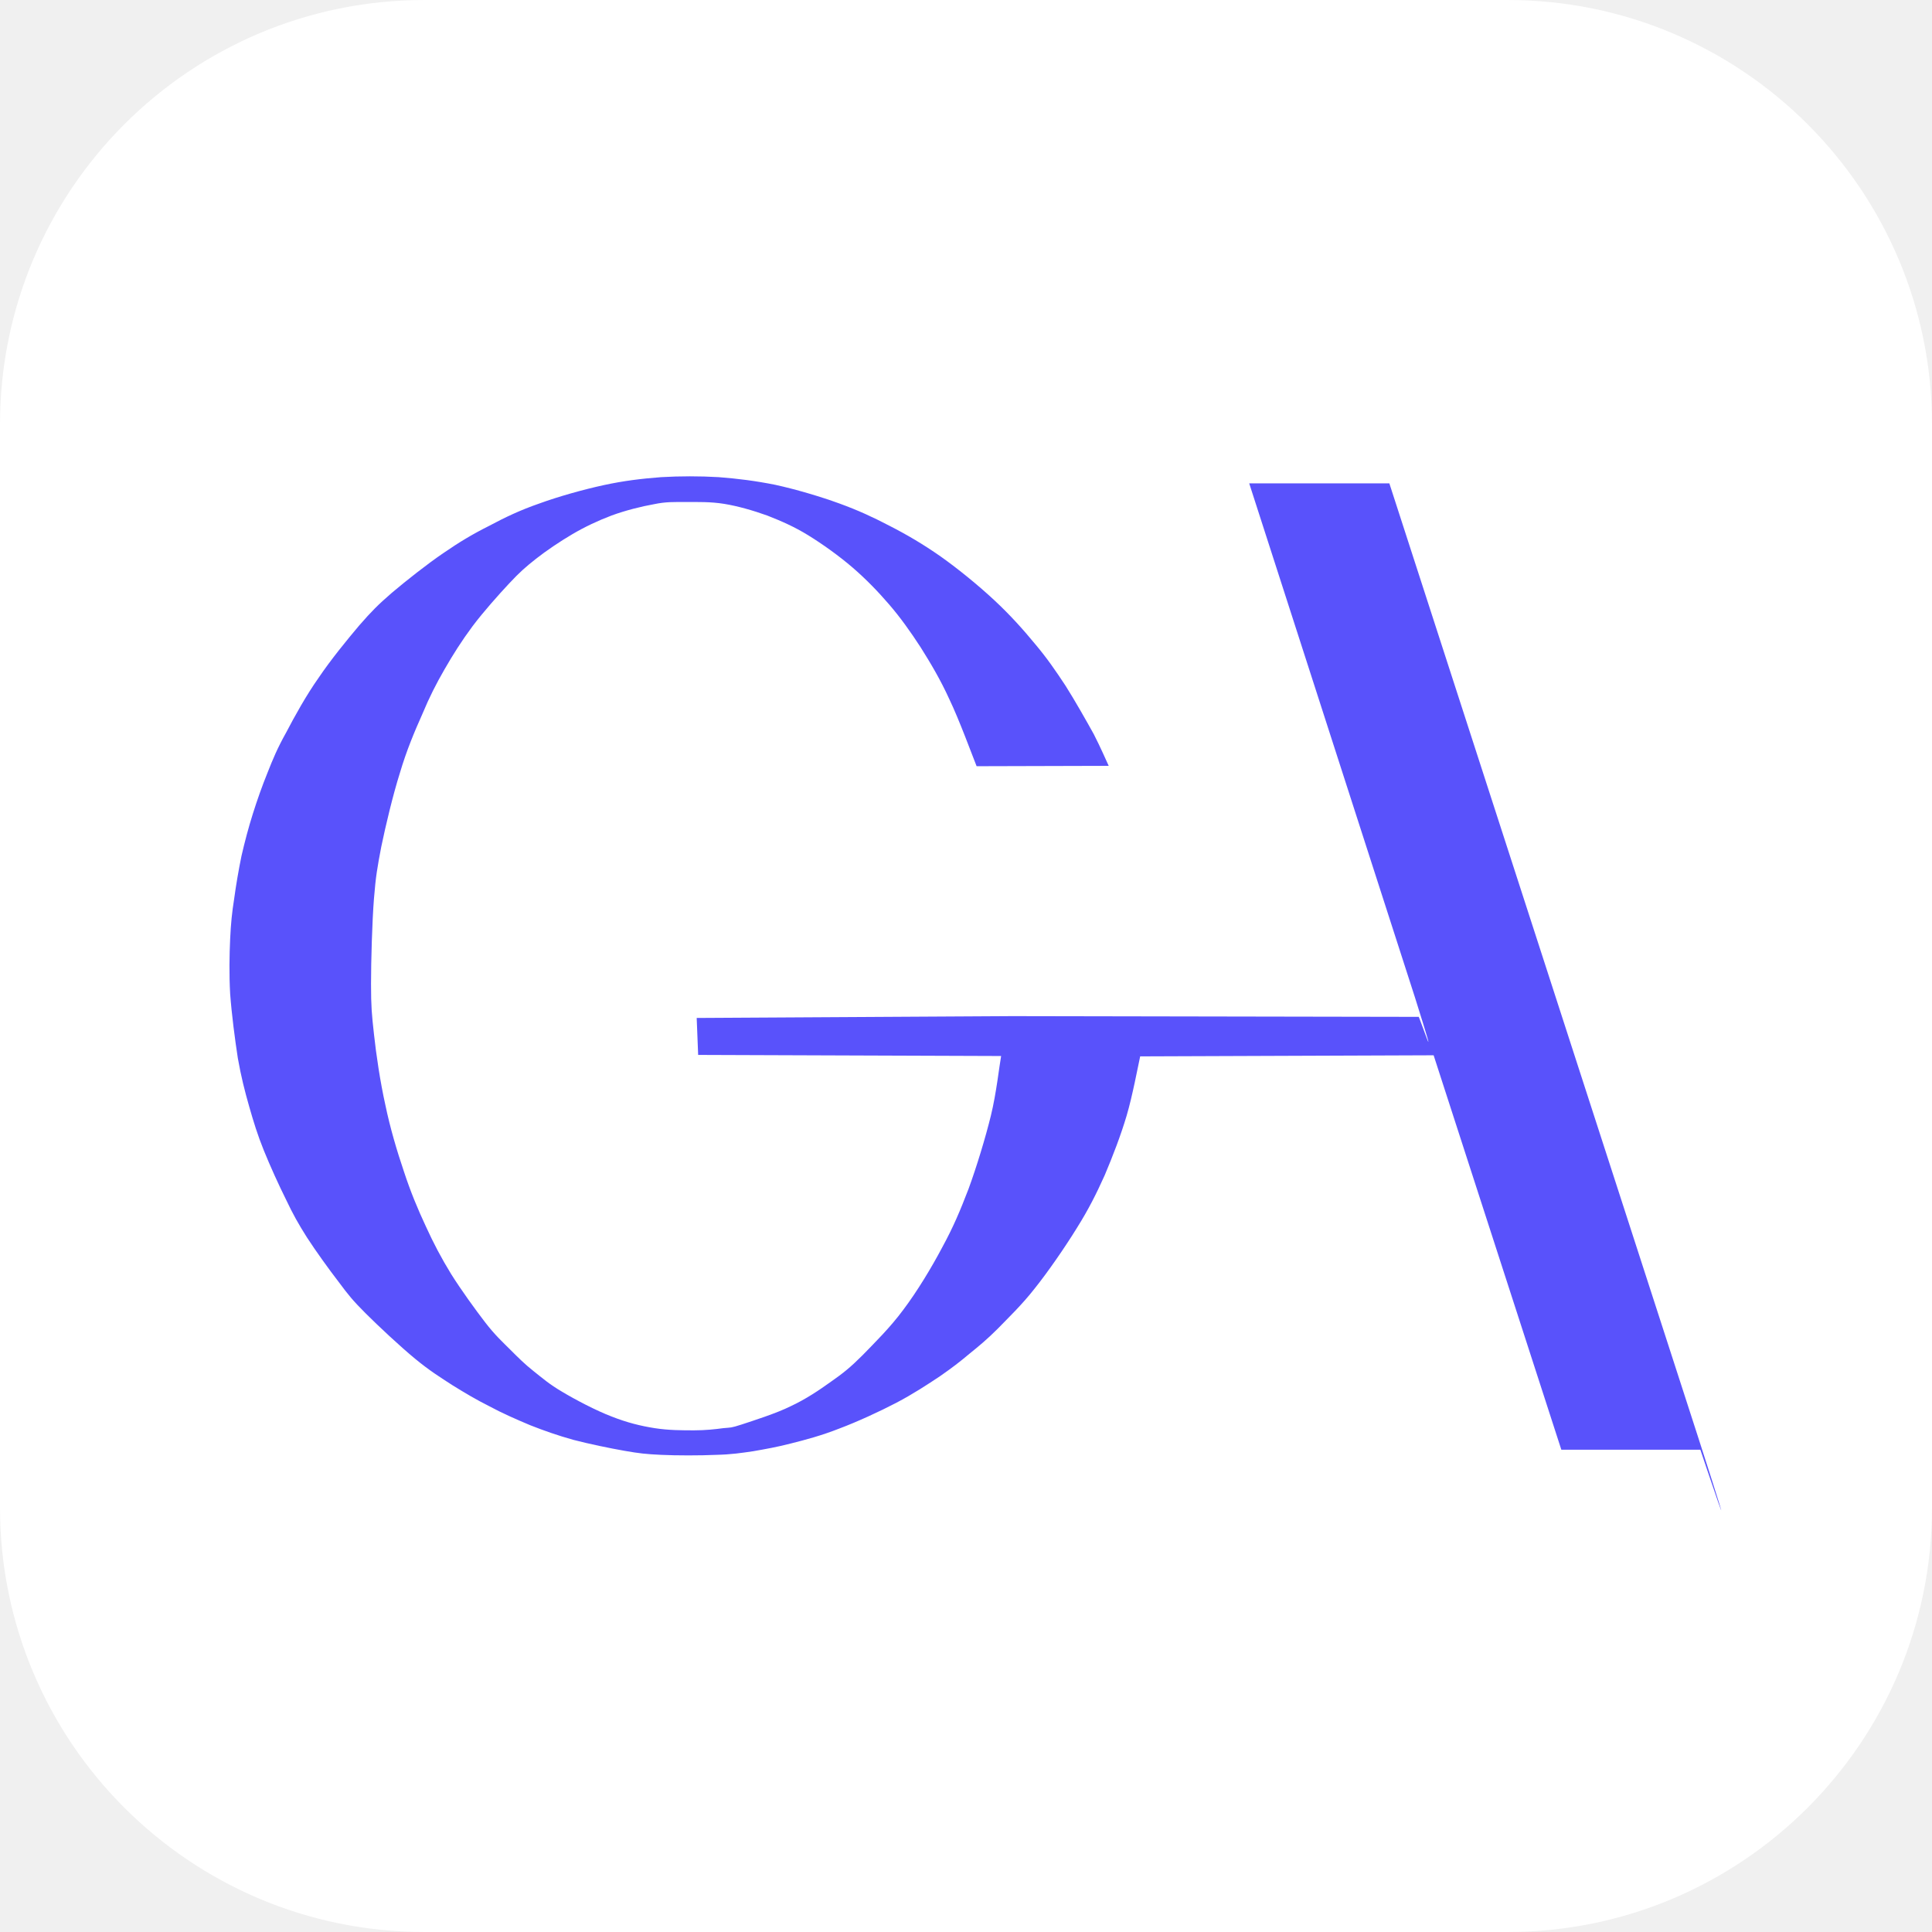
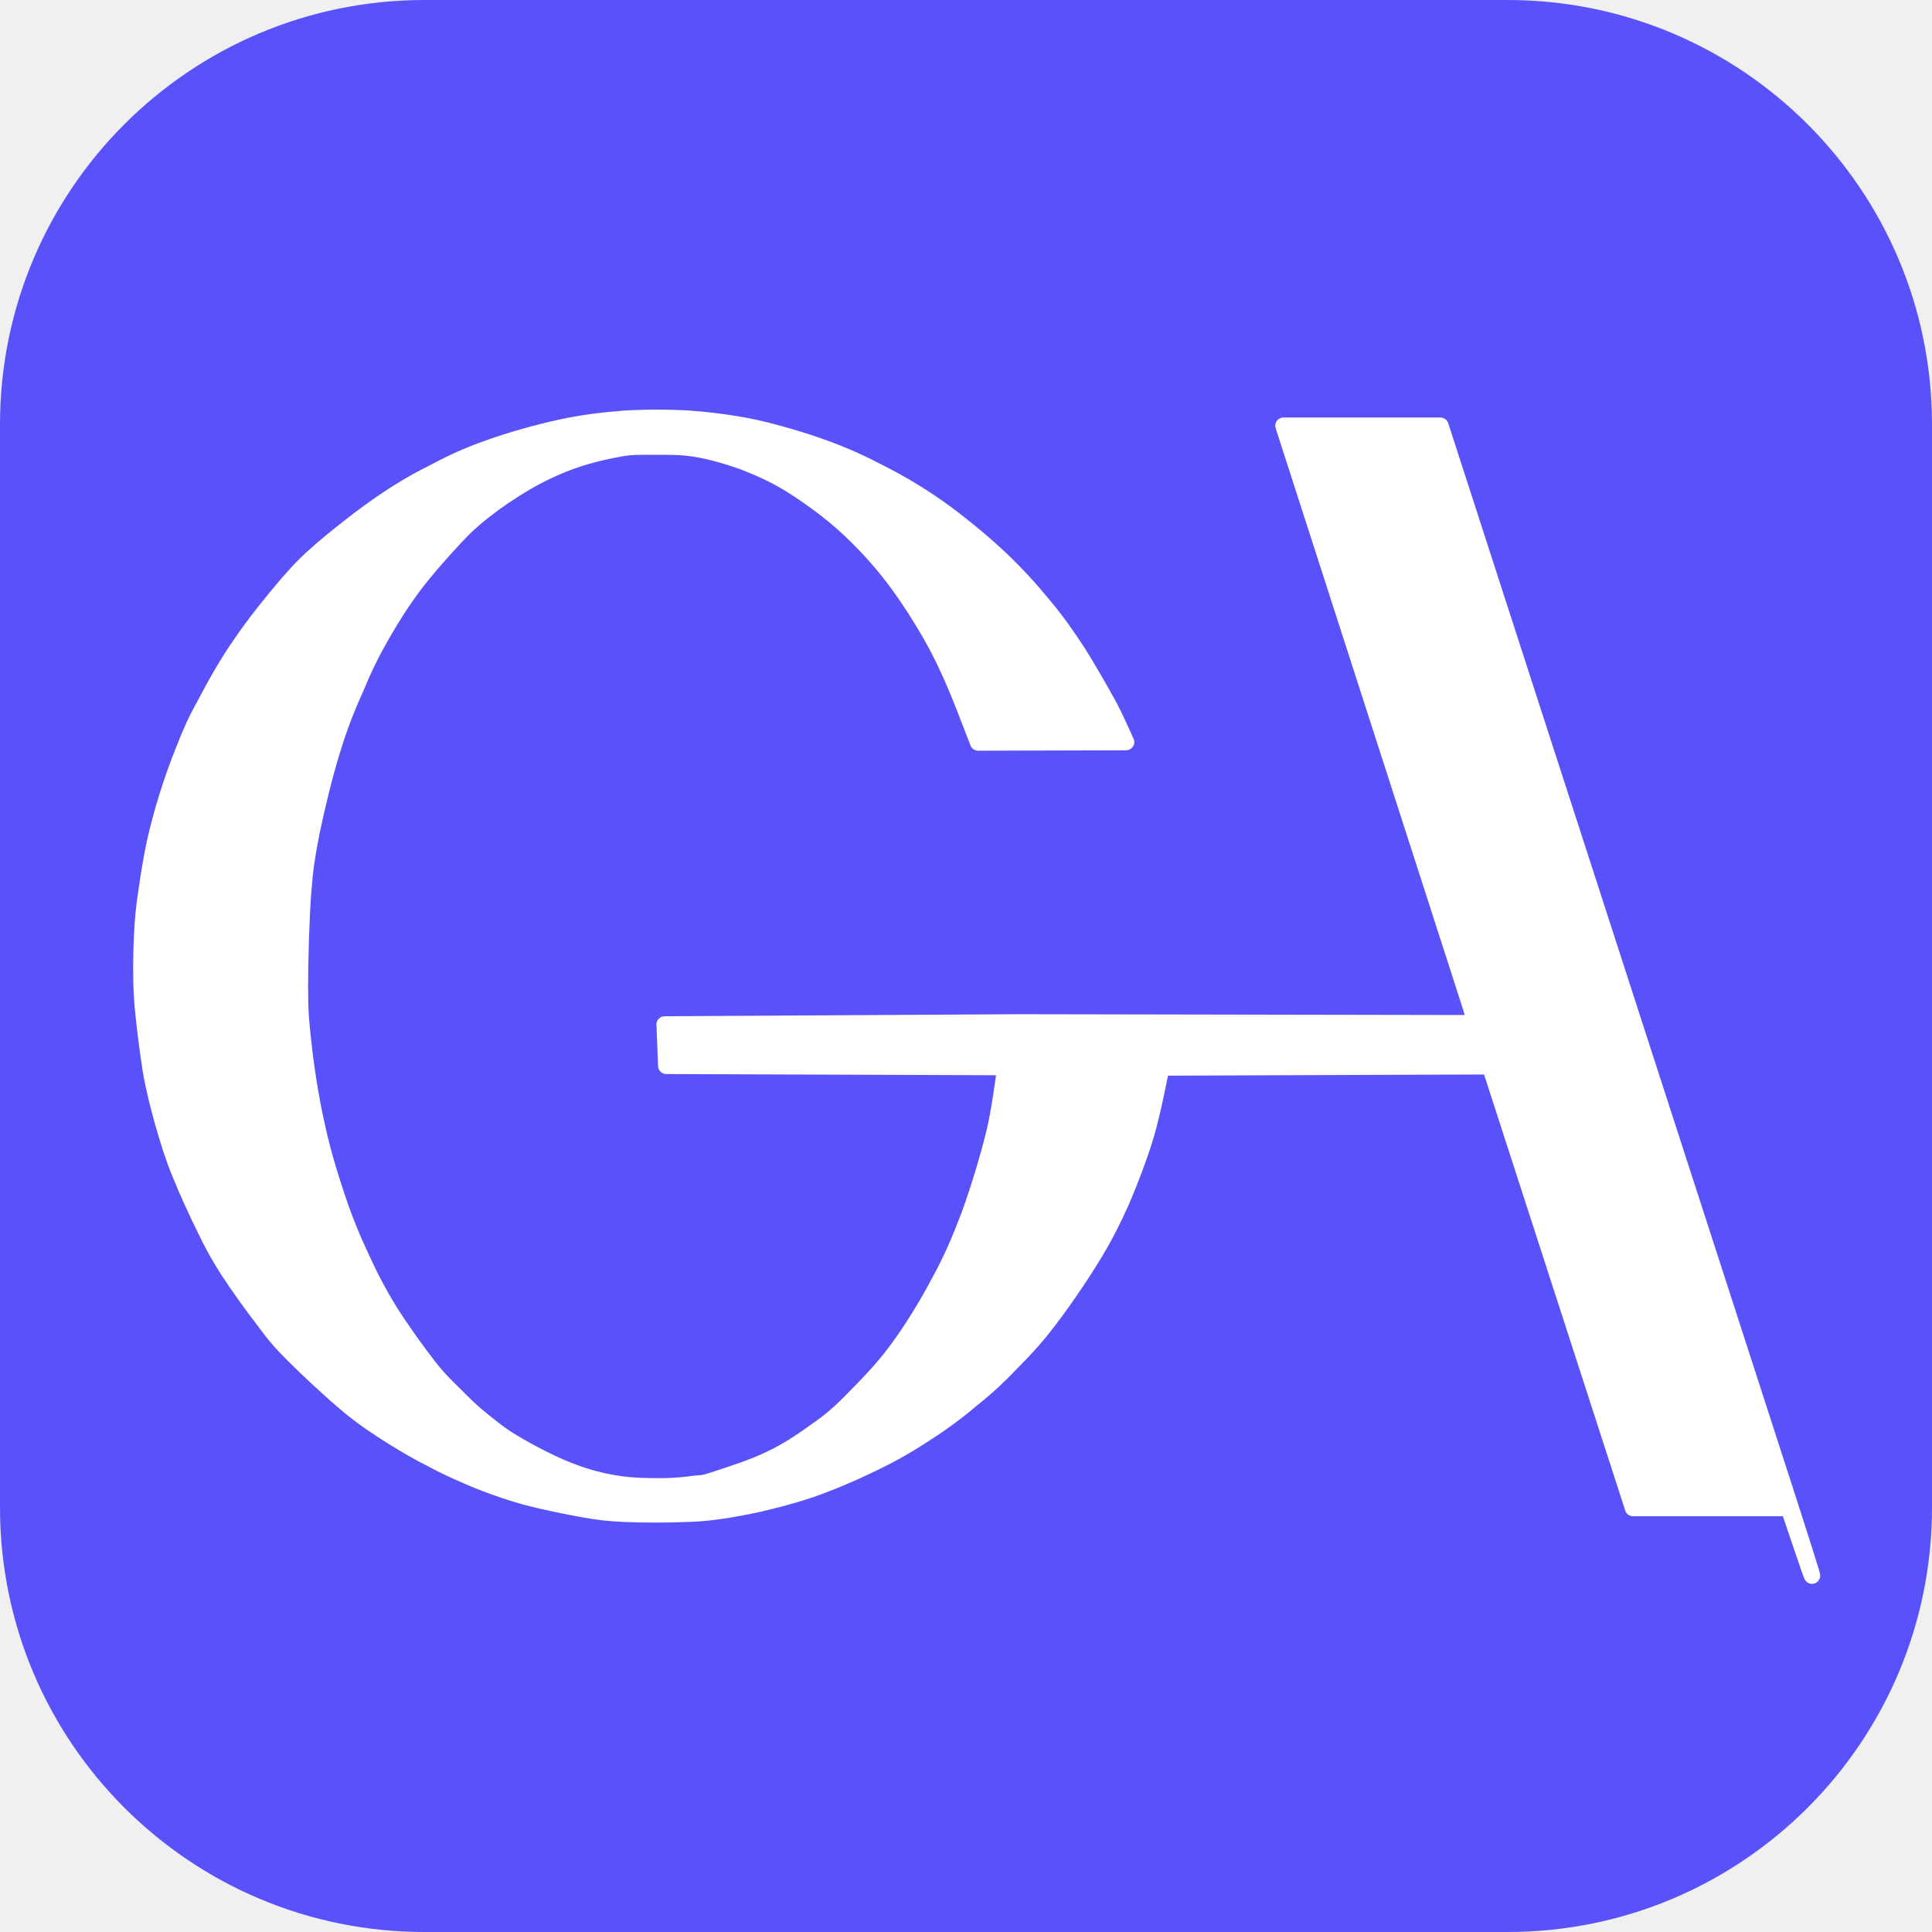
<svg xmlns="http://www.w3.org/2000/svg" viewBox="0 0 528 528">
-   <rect width="528" height="528" rx="116" fill="#fff" />
-   <path transform="translate(60.9 128.4)" fill="#5952FB" d="M17.3 71.8C14.9 76.1 13.7 79.0 12.2 82.8C10.7 86.5 9.4 90.2 8.2 94.0C7.0 97.8 6.0 101.6 5.1 105.5C4.3 109.4 3.6 113.5 3.1 117.2C2.5 121.0 2.2 123.9 2.0 128.2C1.8 132.6 1.7 137.8 2.0 143.2C2.4 148.7 3.3 155.6 4.1 160.8C5.0 165.9 6.0 169.8 7.2 174.0C8.4 178.2 9.5 181.8 11.2 186.0C12.9 190.2 15.3 195.5 17.3 199.5C19.2 203.5 20.6 206.0 23.0 209.8C25.4 213.5 29.0 218.5 31.7 222.0C34.3 225.5 35.5 227.0 39.0 230.5C42.5 234.0 48.5 239.6 52.5 242.9C56.5 246.2 59.4 248.0 62.8 250.2C66.2 252.3 69.2 254.1 72.8 255.9C76.3 257.8 80.2 259.5 84.0 261.1C87.8 262.6 91.5 263.9 95.8 265.1C100.0 266.2 105.8 267.4 109.8 268.1C113.8 268.8 115.6 269.0 119.8 269.2C123.9 269.4 130.5 269.4 134.8 269.2C139.0 269.1 141.6 268.7 145.0 268.2C148.4 267.6 151.3 267.1 155.2 266.1C159.2 265.1 163.7 263.9 168.5 262.0C173.3 260.2 179.4 257.4 184.0 255.0C188.6 252.6 192.7 249.9 196.0 247.7C199.3 245.4 201.4 243.8 204.0 241.6C206.6 239.5 208.8 237.7 211.8 234.7C214.7 231.7 218.3 228.3 221.9 223.7C225.5 219.2 230.2 212.4 233.4 207.2C236.6 202.1 238.7 197.9 241.0 192.8C243.2 187.6 245.4 181.9 247.0 176.5C248.6 171.1 250.1 163.0 250.7 160.3L330.9 160.0L365.8 267.8L403.8 267.8C403.6 267.2 417.2 307.8 403.0 263.8L318.8 3.7L280.5 3.7L325.8 144.2C333.5 168.6 326.7 148.6 326.8 149.5L215.8 149.3L129.5 149.8L129.9 159.9L212.7 160.2C212.2 162.9 211.4 170.4 209.9 176.5C208.4 182.6 206.0 190.5 203.8 196.5C201.5 202.5 199.6 207.0 196.6 212.5C193.7 218.0 189.7 224.6 186.0 229.5C182.4 234.4 178.0 238.7 174.8 242.0C171.5 245.3 169.5 246.9 166.2 249.2C163.0 251.5 159.3 254.0 155.2 255.9C151.2 257.9 144.8 259.9 141.8 260.9C138.7 261.9 138.9 261.7 136.8 261.9C134.6 262.2 131.9 262.5 128.8 262.5C125.6 262.5 121.8 262.5 118.0 261.9C114.2 261.3 110.5 260.4 106.2 258.7C102.0 257.1 96.3 254.1 92.8 252.0C89.2 249.9 87.3 248.2 84.9 246.3C82.5 244.4 80.8 242.7 78.6 240.5C76.4 238.3 74.4 236.5 71.7 233.0C69.0 229.5 65.1 224.1 62.4 219.8C59.7 215.4 57.6 211.4 55.5 206.8C53.3 202.1 51.3 197.3 49.5 191.8C47.6 186.2 45.7 179.8 44.4 173.5C43.0 167.2 41.9 159.8 41.3 154.2C40.7 148.8 40.5 146.7 40.5 140.5C40.5 134.3 40.8 123.5 41.3 117.2C41.8 111.0 42.2 108.8 43.3 103.0C44.5 97.2 46.5 88.8 48.4 82.8C50.2 76.7 52.4 71.5 54.5 66.8C56.5 62.0 58.3 58.5 60.6 54.5C62.9 50.5 65.3 46.7 68.2 42.8C71.2 38.8 75.4 34.1 78.3 31.0C81.2 27.9 82.7 26.6 85.6 24.3C88.4 22.1 92.1 19.6 95.5 17.6C98.9 15.6 102.5 13.9 106.2 12.5C110.0 11.1 114.4 10.0 117.8 9.4C121.1 8.7 123.3 8.8 126.5 8.8C129.7 8.8 133.3 8.7 137.0 9.3C140.7 9.9 144.9 11.1 148.8 12.5C152.6 14.0 156.1 15.5 160.0 17.9C163.9 20.3 168.5 23.6 172.1 26.7C175.8 29.9 179.0 33.2 182.1 36.8C185.2 40.4 187.9 44.2 190.7 48.5C193.4 52.8 196.1 57.3 198.6 62.8C201.2 68.2 204.8 78.0 206.0 81.0L242.1 80.9C241.4 79.4 239.9 75.9 238.0 72.2C236.0 68.6 232.9 63.1 230.3 59.0C227.6 54.9 225.2 51.4 221.9 47.5C218.7 43.6 215.0 39.5 210.8 35.6C206.5 31.6 201.0 27.1 196.2 23.7C191.5 20.4 186.9 17.7 182.2 15.3C177.6 12.9 173.7 11.1 168.5 9.2C163.3 7.3 156.5 5.3 151.0 4.1C145.5 3.0 140.7 2.4 135.5 2.0C130.3 1.7 125.0 1.7 119.8 2.0C114.5 2.4 109.5 3.0 104.0 4.2C98.5 5.4 91.7 7.3 86.5 9.2C81.3 11.0 77.1 13.0 72.8 15.3C68.4 17.5 64.7 19.7 60.2 22.8C55.8 25.8 50.1 30.3 46.2 33.6C42.4 36.9 40.7 38.6 37.3 42.5C34.0 46.4 29.5 51.9 26.2 56.8C22.8 61.6 19.6 67.4 17.3 71.8Z" />
+   <rect width="528" height="528" rx="116" fill="#5952FB" />
+   <path transform="translate(36.6 112.2) scale(1.12)" fill="#fff" stroke="#fff" stroke-width="4" stroke-linejoin="round" d="M17.3 71.8C14.9 76.1 13.7 79.0 12.2 82.8C10.7 86.5 9.4 90.2 8.2 94.0C7.0 97.8 6.0 101.6 5.1 105.5C4.3 109.4 3.6 113.5 3.1 117.2C2.5 121.0 2.2 123.9 2.0 128.2C1.8 132.6 1.7 137.8 2.0 143.2C2.4 148.7 3.3 155.6 4.1 160.8C5.0 165.9 6.0 169.8 7.2 174.0C8.4 178.2 9.5 181.8 11.2 186.0C12.9 190.2 15.3 195.5 17.3 199.5C19.2 203.5 20.6 206.0 23.0 209.8C25.4 213.5 29.0 218.5 31.7 222.0C34.3 225.5 35.5 227.0 39.0 230.5C42.5 234.0 48.5 239.6 52.5 242.9C56.5 246.2 59.4 248.0 62.8 250.2C66.2 252.3 69.2 254.1 72.8 255.9C76.3 257.8 80.2 259.5 84.0 261.1C87.8 262.6 91.5 263.9 95.8 265.1C100.0 266.2 105.8 267.4 109.8 268.1C113.8 268.8 115.6 269.0 119.8 269.2C123.9 269.4 130.5 269.4 134.8 269.2C139.0 269.1 141.6 268.7 145.0 268.2C148.4 267.6 151.3 267.1 155.2 266.1C159.2 265.1 163.7 263.9 168.5 262.0C173.3 260.2 179.4 257.4 184.0 255.0C188.6 252.6 192.7 249.9 196.0 247.7C199.3 245.4 201.4 243.8 204.0 241.6C206.6 239.5 208.8 237.7 211.8 234.7C214.7 231.7 218.3 228.3 221.9 223.7C225.5 219.2 230.2 212.4 233.4 207.2C236.6 202.1 238.7 197.9 241.0 192.8C243.2 187.6 245.4 181.9 247.0 176.5C248.6 171.1 250.1 163.0 250.7 160.3L330.9 160.0L365.8 267.8L403.8 267.8C403.6 267.2 417.2 307.8 403.0 263.8L318.8 3.7L280.5 3.7L325.8 144.2C333.5 168.6 326.7 148.6 326.8 149.5L215.8 149.3L129.5 149.8L129.9 159.9L212.7 160.2C212.2 162.9 211.4 170.4 209.9 176.5C208.4 182.6 206.0 190.5 203.8 196.5C201.5 202.5 199.6 207.0 196.6 212.5C193.7 218.0 189.7 224.6 186.0 229.5C182.4 234.4 178.0 238.7 174.8 242.0C171.5 245.3 169.5 246.9 166.2 249.2C163.0 251.5 159.3 254.0 155.2 255.9C151.2 257.9 144.8 259.9 141.8 260.9C138.7 261.9 138.9 261.7 136.8 261.9C134.6 262.2 131.9 262.5 128.8 262.5C125.6 262.5 121.8 262.5 118.0 261.9C114.2 261.3 110.5 260.4 106.2 258.7C102.0 257.1 96.3 254.1 92.8 252.0C89.2 249.9 87.3 248.2 84.9 246.3C82.5 244.4 80.8 242.7 78.6 240.5C76.4 238.3 74.4 236.5 71.7 233.0C69.0 229.5 65.1 224.1 62.4 219.8C59.7 215.4 57.6 211.4 55.5 206.8C53.3 202.1 51.3 197.3 49.5 191.8C47.6 186.2 45.7 179.8 44.4 173.5C43.0 167.2 41.9 159.8 41.3 154.2C40.7 148.8 40.5 146.7 40.5 140.5C40.5 134.3 40.8 123.5 41.3 117.2C41.8 111.0 42.2 108.8 43.3 103.0C44.5 97.2 46.5 88.8 48.4 82.8C50.2 76.7 52.4 71.5 54.5 66.8C56.5 62.0 58.3 58.5 60.6 54.5C62.9 50.5 65.3 46.7 68.2 42.8C71.2 38.8 75.4 34.1 78.3 31.0C81.2 27.9 82.7 26.6 85.6 24.3C88.4 22.1 92.1 19.6 95.5 17.6C98.9 15.6 102.5 13.9 106.2 12.5C110.0 11.1 114.4 10.0 117.8 9.4C121.1 8.7 123.3 8.8 126.5 8.8C129.7 8.8 133.3 8.7 137.0 9.3C140.7 9.9 144.9 11.1 148.8 12.5C152.6 14.0 156.1 15.5 160.0 17.9C163.9 20.3 168.5 23.6 172.1 26.7C175.8 29.9 179.0 33.2 182.1 36.8C185.2 40.4 187.9 44.2 190.7 48.5C193.4 52.8 196.1 57.3 198.6 62.8C201.2 68.2 204.8 78.0 206.0 81.0L242.1 80.9C241.4 79.4 239.9 75.9 238.0 72.2C236.0 68.6 232.9 63.1 230.3 59.0C227.6 54.9 225.2 51.4 221.9 47.5C218.7 43.6 215.0 39.5 210.8 35.6C206.5 31.6 201.0 27.1 196.2 23.7C191.5 20.4 186.9 17.7 182.2 15.3C177.6 12.9 173.7 11.1 168.5 9.2C163.3 7.3 156.5 5.3 151.0 4.1C145.5 3.0 140.7 2.4 135.5 2.0C130.3 1.7 125.0 1.7 119.8 2.0C114.5 2.4 109.5 3.0 104.0 4.2C98.5 5.4 91.7 7.3 86.5 9.2C81.3 11.0 77.1 13.0 72.8 15.3C68.4 17.5 64.7 19.7 60.2 22.8C55.8 25.8 50.1 30.3 46.2 33.6C42.4 36.9 40.7 38.6 37.3 42.5C34.0 46.4 29.5 51.9 26.2 56.8C22.8 61.6 19.6 67.4 17.3 71.8Z" />
</svg>
